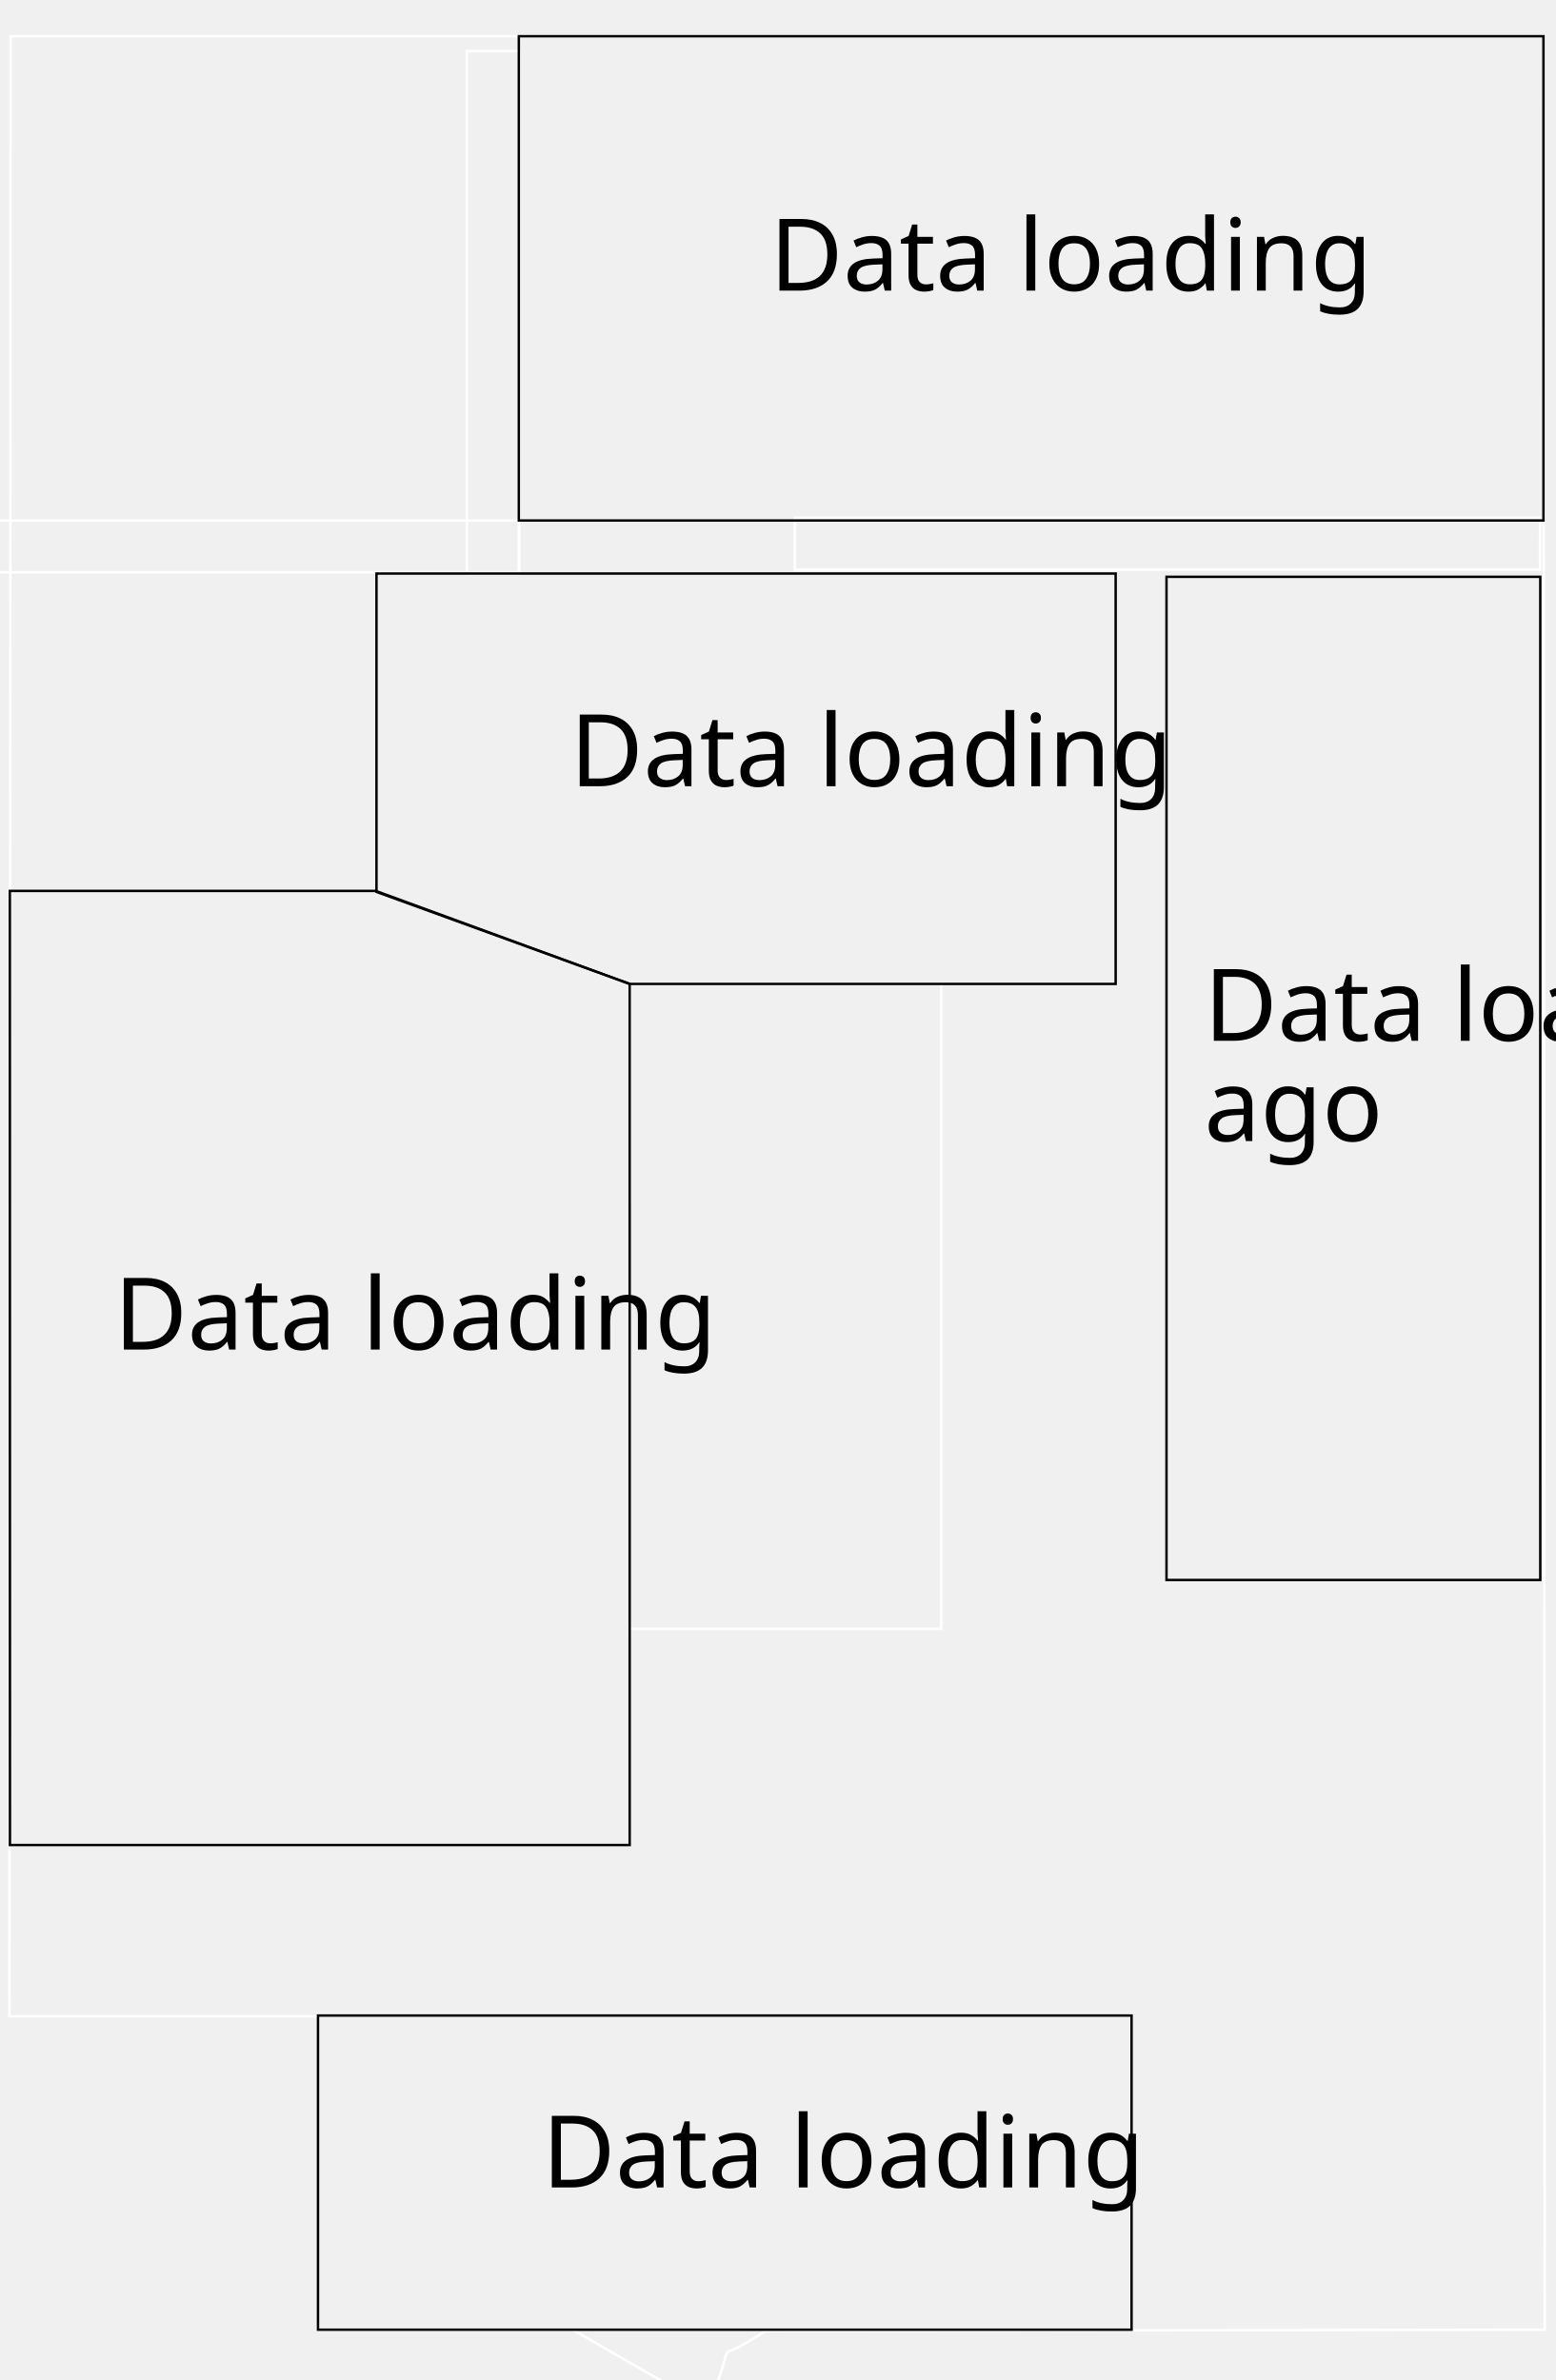
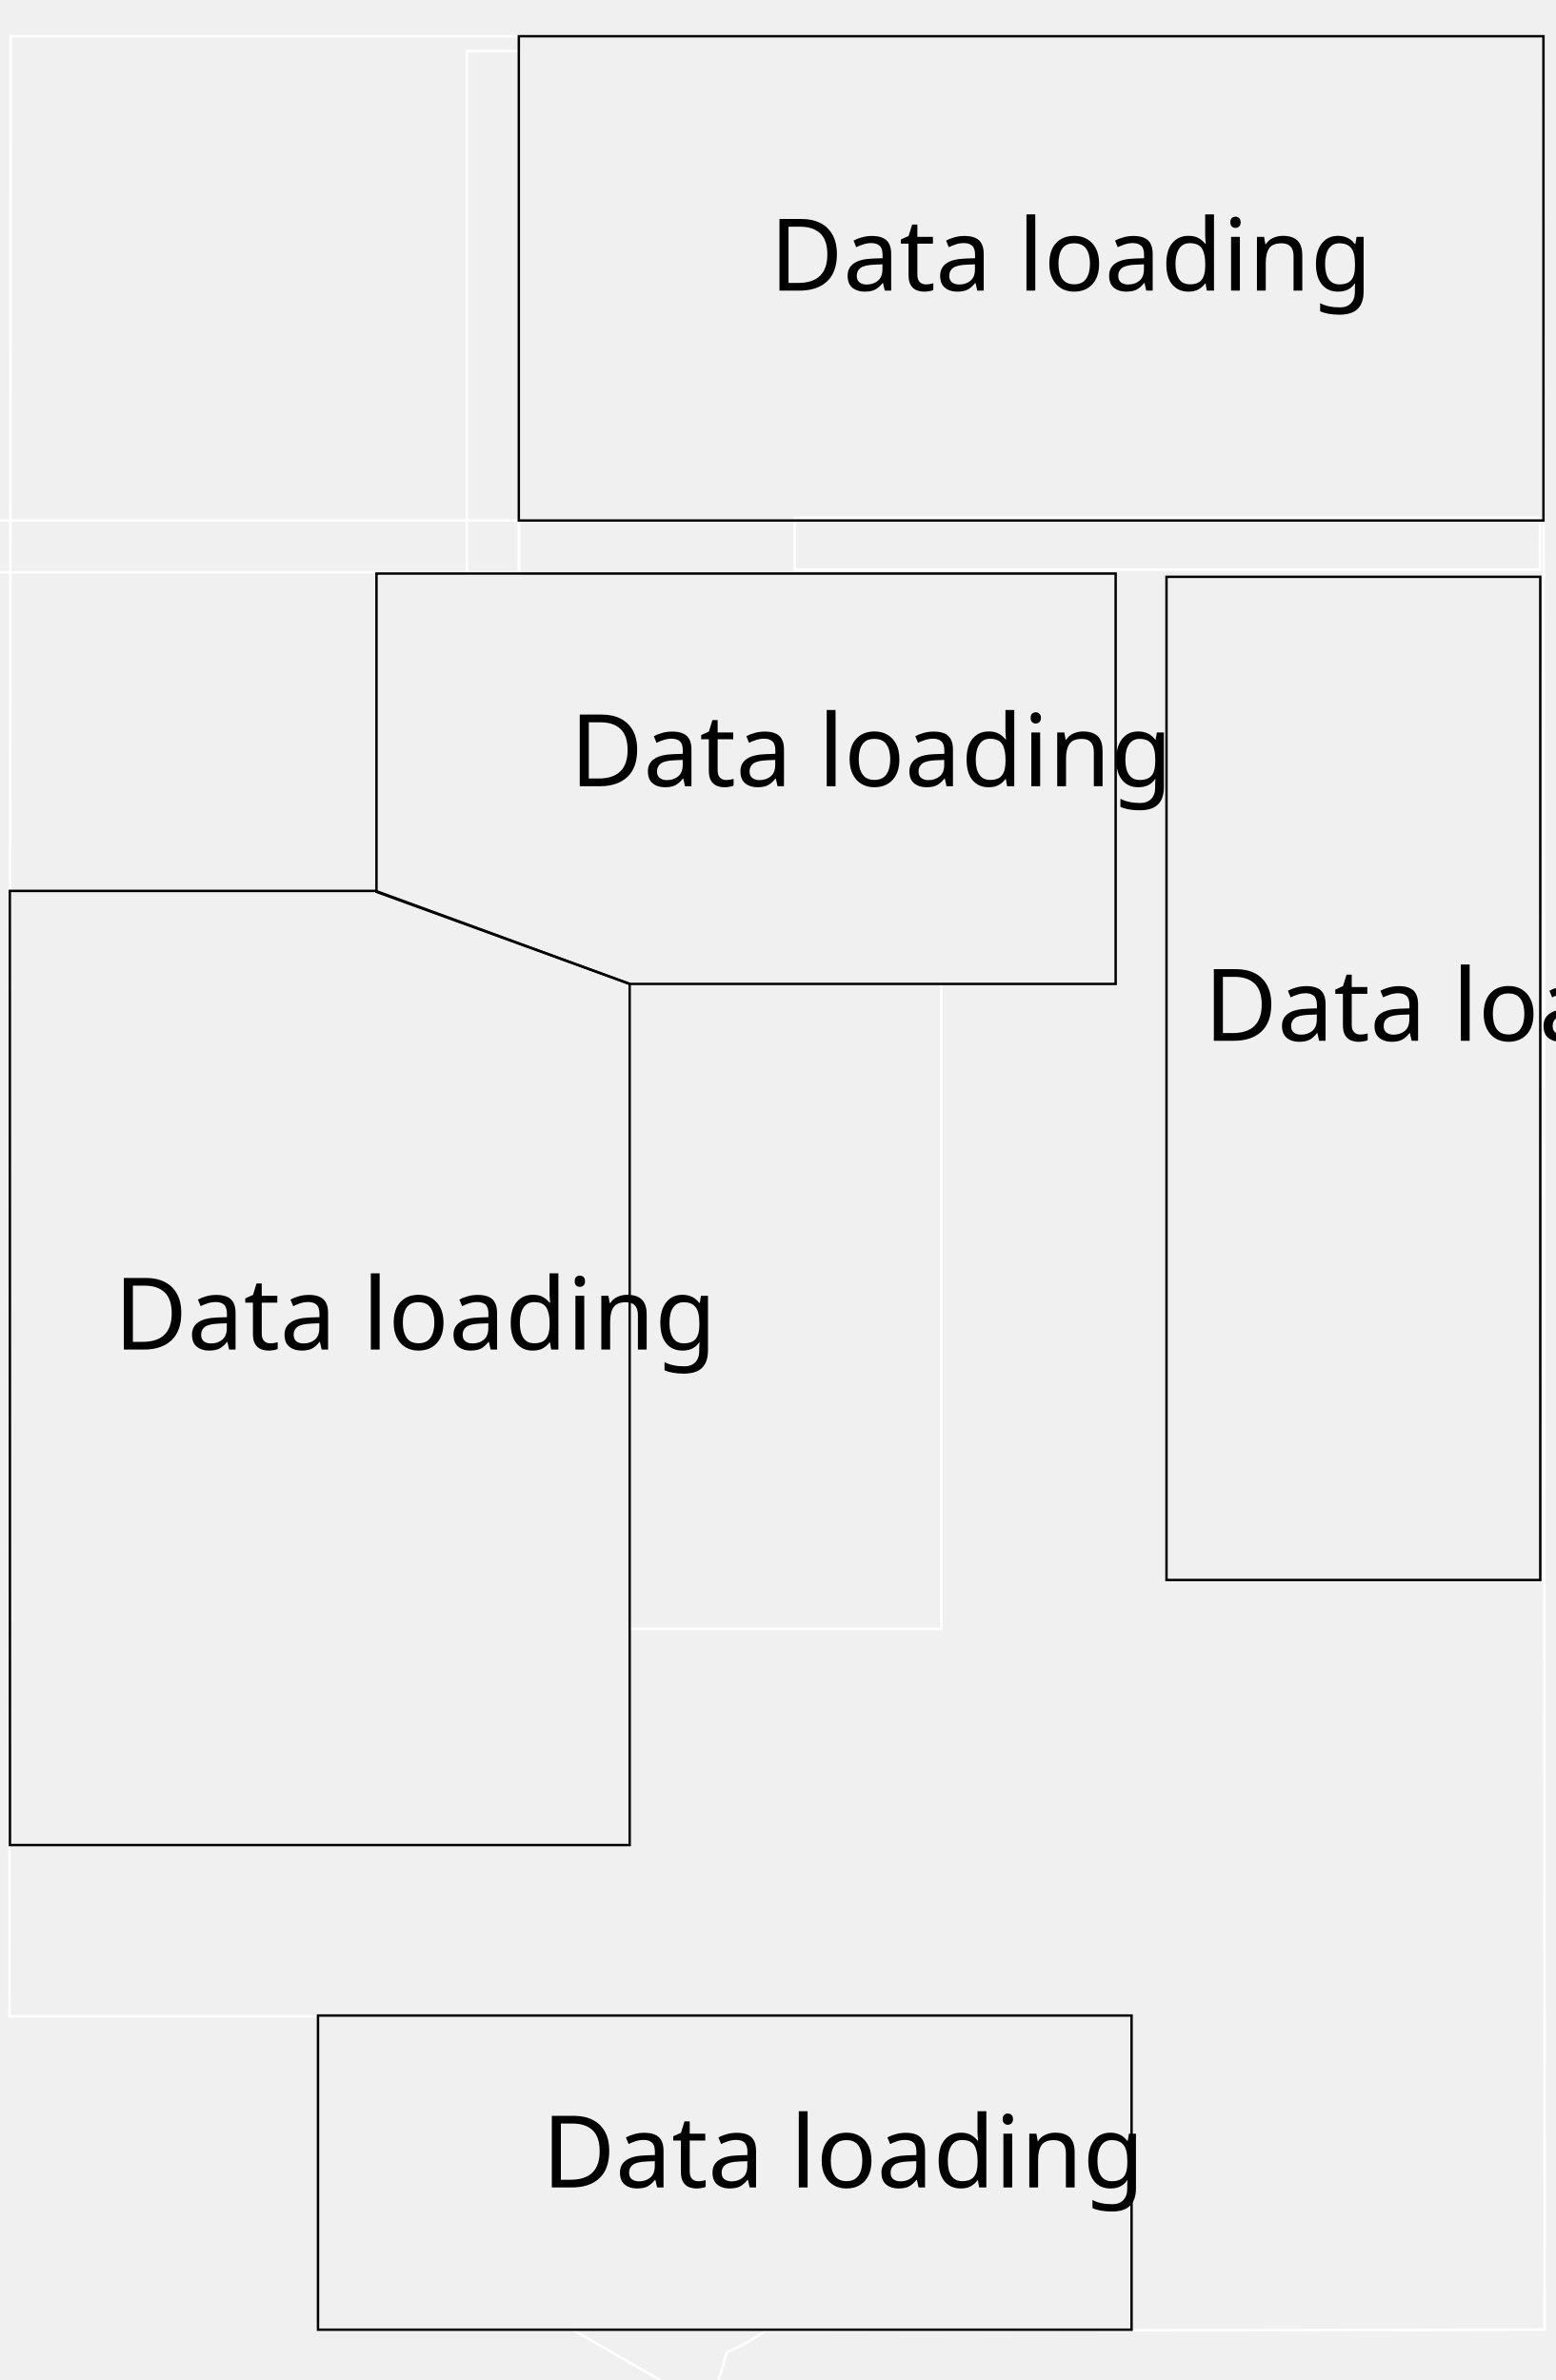
<svg xmlns="http://www.w3.org/2000/svg" viewBox="0 0 620 949" height="949" width="620" id="svg4583" version="1.1">
  <style>
    #p_outline {
      fill: none;
      stroke: white;
      stroke-width: 1px;
      stroke-miterlimit: 4;
      stroke-dasharray: none;
      stroke-opacity: 1;
    }

    .obstacles {
      fill:none;
      stroke: white;
      stroke-width: 1px;
      stroke-linecap: butt;
      stroke-linejoin: miter;
      stroke-opacity: 1;
    }

    .zones {
      fill:none;fill-rule:evenodd;stroke:#000000;stroke-width:0.971;stroke-linecap:butt;stroke-linejoin:miter;stroke-opacity:1;stroke-miterlimit:4;stroke-dasharray:none
    }

    .zone-labels {
      font-style:normal;font-weight:normal;font-size:40px;line-height:25px;font-family:sans-serif;letter-spacing:0px;word-spacing:0px;fill:#000000;fill-opacity:1;stroke:none;stroke-width:1px;stroke-linecap:butt;stroke-linejoin:miter;stroke-opacity:1
    }
  </style>
  <g id="static-objects">
    <path id="p_outline" d="m 254.276,943.925 -25.986,-14.979 H 177.526 126.762 V 866.447 803.947 H 65.26 3.759 l 0.251,-394.75 0.251,-394.75 h 305.5 305.5 l 0.251,457.241 0.251,457.241 -155.251,0.259 -155.251,0.259 -6.405,3.917 c -3.523,2.154 -7.021,3.917 -7.773,3.917 -0.752,0 -1.623,1.163 -1.935,2.583 -1.638,7.462 -6.711,19.119 -8.296,19.062 -0.325,-0.012 -12.285,-6.762 -26.577,-15 z" />
    <path id="p_center-column" class="obstacles" d="M 251.005,392.321 V 649.5 H 375.203 V 392.325 Z" />
    <path id="p_lounge-bottom-wall" class="obstacles" d="M 613.898,206.451 H 316.836 v 20.701 h 297.058 z" />
    <path id="p_lounge-side-wall" class="obstacles" d="M 186.115,20.347 V 228.962 h 20.851 V 20.35 Z" />
    <path id="p_storage-bottom-wall" class="obstacles" d="M 206.822,207.547 H -0.882 v 20.648 H 206.819 Z" />
  </g>
  <g id="motion-zones">
    <rect id="zone_isel" class="zones" y="803.672" x="126.762" height="125.274" width="324.311" />
    <text xml:space="preserve" x="216.099" y="872.228" id="text_isel" class="zone-labels">Data loading</text>
    <rect id="zone_lounge" class="zones" y="14.446" x="206.82" height="193.1" width="408.441" />
    <text xml:space="preserve" x="306.848" y="115.881" id="text_lounge" class="zone-labels">Data loading</text>
    <rect id="zone_elepiste" class="zones" y="230" x="465" height="400" width="149" />
    <text xml:space="preserve" x="480" y="415" id="text_elepiste" class="zone-labels">Data loading</text>
-     <text xml:space="preserve" x="480" y="455" id="text_elepiste2" class="zone-labels">ago</text>
    <path id="zone_robo" class="zones" d="M 3.971,733.798 3.931,355.245 H 149.792 l 101.213,37.076 0.005,343.362 H 3.946 Z" />
    <text xml:space="preserve" x="45.495" y="538.128" id="text_robo" class="zone-labels">Data loading</text>
    <path id="zone_saatopoyta" class="zones" d="M 150.078,228.698 H 444.735 V 392.321 H 251.005 L 150.078,355.641 Z" />
    <text xml:space="preserve" x="227.232" y="313.498" id="text_saatopoyta" class="zone-labels">Data loading</text>
  </g>
</svg>
